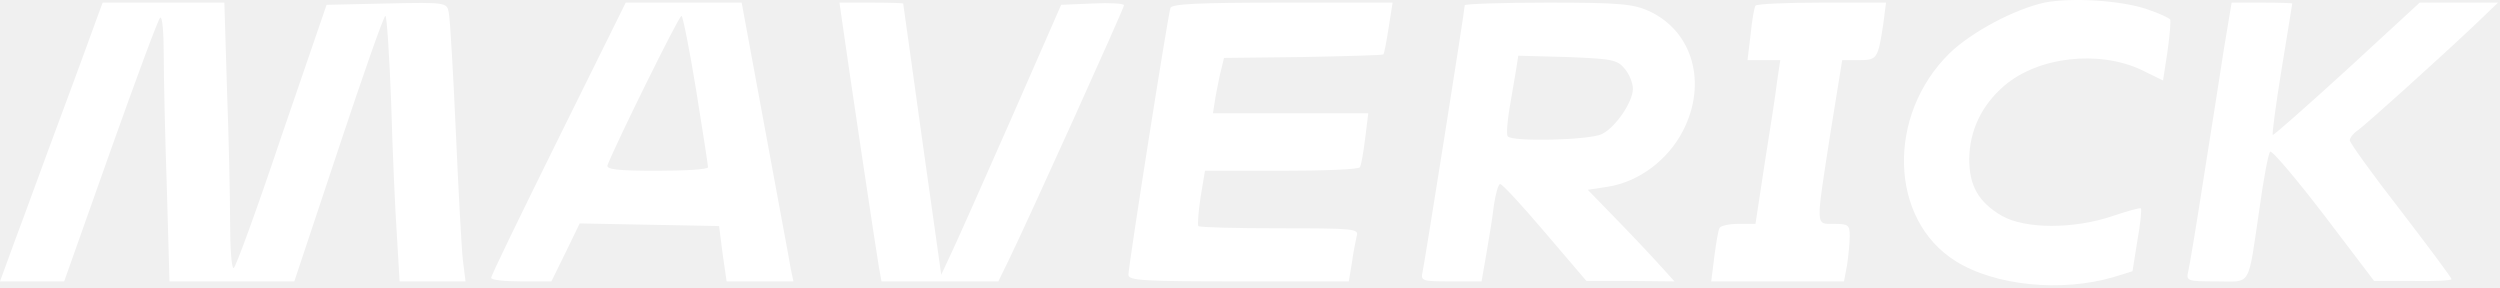
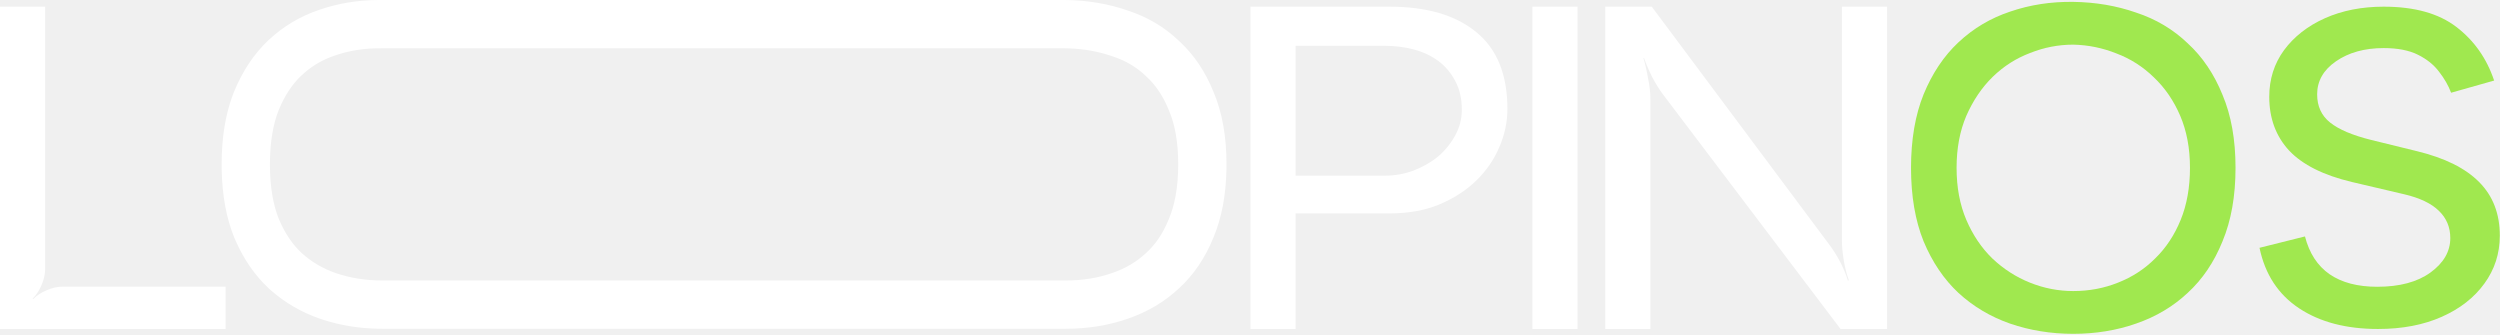
- <svg xmlns="http://www.w3.org/2000/svg" width="764" height="88" viewBox="0 0 764 88" fill="none">
-   <path d="M624.781 0.797C615.585 2.825 602.603 9.722 595.841 16.213C576.503 35.146 577.314 67.061 597.599 79.773C609.635 87.347 630.055 89.375 646.013 84.642L651.693 82.884L653.18 73.553C654.127 68.414 654.533 63.951 654.262 63.681C653.992 63.41 650.205 64.492 645.743 65.98C633.842 70.037 618.966 70.037 611.799 65.98C604.631 61.787 601.791 56.784 601.791 48.534C601.927 39.879 605.578 32.171 612.475 26.221C622.888 17.295 641.415 15.267 654.398 21.352L661.024 24.598L662.376 15.808C663.052 10.939 663.458 6.477 663.188 5.936C662.917 5.53 659.807 4.042 656.156 2.825C648.312 0.121 633.031 -0.826 624.781 0.797Z" fill="white" />
-   <path d="M30.022 4.448C29.211 6.612 24.342 20.135 18.933 34.605C13.523 49.075 7.167 66.656 4.598 73.417L0 85.994H9.872H19.609L33.809 45.965C41.652 23.922 48.414 5.665 48.955 5.395C49.631 4.989 50.037 10.128 50.037 16.754C50.037 23.381 50.442 41.637 50.983 57.325L51.795 85.994H70.863H89.931L103.454 45.424C110.892 23.11 117.248 4.854 117.789 4.854C118.195 4.854 119.006 16.89 119.547 31.495C119.953 46.235 120.764 64.492 121.305 72.2L122.116 85.994H132.124H142.266L141.455 79.503C141.049 75.987 140.102 58.271 139.291 40.015C138.48 21.758 137.533 5.53 137.127 3.772C136.586 0.797 136.316 0.661 118.195 1.067L99.803 1.473L86.009 41.637C78.571 63.816 71.945 81.937 71.404 81.937C70.727 81.937 70.322 75.581 70.322 68.008C70.322 60.3 69.916 42.043 69.375 27.438L68.564 0.797H49.901H31.374L30.022 4.448Z" fill="white" />
-   <path d="M170.665 42.313C159.306 65.303 149.975 84.371 150.11 84.912C150.11 85.588 154.302 85.994 159.306 85.994H168.502L172.829 77.204L177.157 68.278L198.524 68.684L219.755 69.09L220.837 77.61L222.054 85.994H232.197H242.475L241.663 82.208C241.393 80.179 237.742 61.111 233.82 39.609L226.652 0.797H208.937H191.221L170.665 42.313ZM212.723 27.438C214.752 40.015 216.375 50.563 216.375 51.104C216.375 51.78 209.342 52.186 200.687 52.186C188.652 52.186 185.135 51.78 185.676 50.428C188.516 43.26 207.449 4.854 208.261 4.854C208.666 4.854 210.695 14.996 212.723 27.438Z" fill="white" />
-   <path d="M257.35 6.476C259.514 21.893 267.899 77.745 268.575 81.531L269.386 85.994H287.237H305.088L308.198 79.638C314.149 67.467 343.495 2.555 343.495 1.608C343.495 1.067 339.167 0.797 333.893 1.067L324.291 1.473L308.875 36.634C300.355 55.972 292.106 74.499 290.483 77.88L287.643 83.966L281.828 42.719C278.717 20 276.013 1.338 276.013 1.067C275.878 0.932 271.55 0.797 266.276 0.797H256.539L257.35 6.476Z" fill="white" />
-   <path d="M357.694 2.419C356.883 4.718 344.847 81.261 344.847 83.966C344.847 85.724 349.174 85.994 378.52 85.994H412.193L413.14 80.314C413.546 77.069 414.357 73.417 414.627 72.065C415.304 69.901 413.546 69.766 391.097 69.766C377.844 69.766 366.619 69.496 366.214 69.09C365.943 68.684 366.214 64.762 366.89 60.3L368.242 52.186H391.638C404.485 52.186 415.304 51.78 415.574 51.104C415.98 50.563 416.656 46.641 417.197 42.313L418.144 34.605H394.478H370.676L371.488 29.466C372.029 26.762 372.705 22.975 373.246 21.082L374.057 17.701L398.264 17.43C411.517 17.16 422.471 16.89 422.742 16.619C423.012 16.484 423.688 12.832 424.364 8.505L425.581 0.797H391.908C366.214 0.797 358.1 1.202 357.694 2.419Z" fill="white" />
-   <path d="M447.625 1.608C447.625 3.096 435.453 79.773 434.777 82.884C434.101 85.859 434.372 85.994 443.432 85.994H452.763L454.251 77.474C455.062 72.876 456.144 66.25 456.55 62.599C457.091 59.083 457.902 56.243 458.443 56.243C459.119 56.243 465.205 62.869 472.102 70.983L484.814 85.859H498.202L511.725 85.994L507.804 81.667C505.64 79.232 499.69 72.876 494.551 67.602L485.22 58.001L491.44 57.054C500.772 55.566 509.697 48.94 514.295 40.015C521.868 25.409 517.27 9.452 503.882 3.366C499.149 1.202 494.821 0.797 473.049 0.797C458.984 0.797 447.625 1.202 447.625 1.608ZM496.579 21.082C497.932 22.705 499.013 25.409 499.013 27.167C499.013 31.089 493.739 38.933 489.547 40.961C485.896 42.855 461.689 43.395 460.742 41.637C460.337 41.096 460.607 37.31 461.283 33.253C461.959 29.196 462.906 23.787 463.312 21.352L463.988 17.025L478.999 17.43C492.657 17.971 494.28 18.242 496.579 21.082Z" fill="white" />
-   <path d="M536.474 1.743C536.068 2.419 535.392 6.341 534.986 10.534L534.039 18.377H539.043H544.047L543.1 24.733C542.694 28.384 540.936 39.609 539.314 49.751L536.474 68.414H531.335C528.495 68.414 525.925 68.955 525.52 69.631C525.114 70.172 524.438 74.229 523.897 78.421L522.95 85.994H543.235H563.52L564.467 80.99C564.873 78.151 565.278 74.229 565.278 72.065C565.278 68.819 564.873 68.414 560.545 68.414C554.73 68.414 554.865 69.901 559.328 40.961L562.979 18.377H568.118C573.663 18.377 573.933 17.971 575.556 7.153L576.368 0.797H556.759C545.94 0.797 536.744 1.202 536.474 1.743Z" fill="white" />
-   <path d="M679.686 14.59C678.469 22.299 675.765 40.014 673.466 54.214C671.302 68.278 669.138 81.261 668.732 82.883C668.056 85.859 668.327 85.994 677.387 85.994C688.206 85.994 686.854 88.293 690.505 63.68C691.722 54.755 693.21 46.911 693.751 46.37C694.292 45.829 701.594 54.484 710.114 65.573L725.531 85.859H737.431C743.923 85.994 749.197 85.723 749.197 85.318C749.197 84.912 742.164 75.446 733.645 64.356C725.125 53.402 718.093 43.666 718.093 42.854C718.093 42.178 719.175 40.69 720.662 39.744C723.232 37.85 744.328 18.918 756.635 7.288L763.396 0.796H751.496H739.46L717.281 21.217C704.975 32.441 694.697 41.502 694.562 41.231C694.292 40.961 695.509 31.9 697.267 21.081C699.025 10.263 700.512 1.337 700.512 1.067C700.512 0.932 696.32 0.796 691.181 0.796H681.985L679.686 14.59Z" fill="white" />
+ <svg xmlns="http://www.w3.org/2000/svg" width="1862" height="249" viewBox="0 0 1862 249" fill="none">
+   <path d="M931.357 245.029V4.973H1034.92C1062.59 4.973 1084.08 11.26 1099.4 23.834C1114.94 36.409 1122.72 55.499 1122.72 81.105C1122.72 90.936 1120.66 100.538 1116.54 109.912C1112.66 119.057 1106.94 127.287 1099.4 134.603C1091.85 141.919 1082.59 147.864 1071.62 152.436C1060.87 156.78 1048.64 158.952 1034.92 158.952H964.965V245.029H931.357ZM964.965 130.831H1031.49C1038.81 130.831 1045.9 129.574 1052.76 127.059C1059.84 124.315 1066.02 120.771 1071.28 116.428C1076.53 111.855 1080.76 106.597 1083.96 100.652C1087.17 94.708 1088.77 88.421 1088.77 81.791C1088.77 73.56 1087.17 66.473 1083.96 60.529C1080.76 54.356 1076.53 49.326 1071.28 45.439C1066.02 41.553 1059.96 38.695 1053.1 36.866C1046.24 35.037 1039.04 34.122 1031.49 34.122H964.965V130.831Z" fill="white" />
+   <path d="M1141.34 4.973H1174.95V245.029H1141.34V4.973Z" fill="white" />
+   <path d="M1195.59 245.029V4.973H1230.23L1362.26 181.929C1365.23 185.815 1367.98 190.159 1370.49 194.96C1373.01 199.761 1374.95 204.448 1376.32 209.021L1377.01 208.678C1375.41 204.334 1374.15 199.419 1373.24 193.931C1372.32 188.444 1371.86 183.415 1371.86 178.842V4.973H1405.47V245.029H1370.83L1238.46 70.131C1235.72 66.473 1233.09 62.243 1230.57 57.442C1228.06 52.413 1226 47.611 1224.4 43.039L1224.06 43.382C1225.43 47.954 1226.57 52.984 1227.49 58.471C1228.63 63.729 1229.2 68.759 1229.2 73.56V245.029H1195.59Z" fill="white" />
+   <path d="M1544.18 248.63C1527.56 248.63 1511.86 246.091 1497.08 241.012C1482.54 235.934 1469.73 228.316 1458.65 218.159C1447.8 208.002 1439.14 195.19 1432.68 179.723C1426.45 164.257 1423.33 146.02 1423.33 125.013C1423.33 104.006 1426.45 85.769 1432.68 70.303C1439.14 54.605 1447.8 41.678 1458.65 31.521C1469.73 21.133 1482.54 13.515 1497.08 8.668C1511.86 3.589 1527.56 1.165 1544.18 1.396C1560.8 1.627 1576.38 4.281 1590.92 9.36C1605.7 14.208 1618.51 21.826 1629.36 32.214C1640.44 42.371 1649.09 55.183 1655.33 70.649C1661.79 85.885 1665.02 104.006 1665.02 125.013C1665.02 146.02 1661.79 164.257 1655.33 179.723C1649.09 195.19 1640.44 208.002 1629.36 218.159C1618.51 228.316 1605.7 235.934 1590.92 241.012C1576.38 246.091 1560.8 248.63 1544.18 248.63ZM1544.18 33.252C1533.1 33.252 1522.36 35.33 1511.97 39.485C1501.59 43.41 1492.35 49.296 1484.27 57.145C1476.19 64.993 1469.61 74.689 1464.53 86.231C1459.69 97.543 1457.26 110.47 1457.26 125.013C1457.26 139.556 1459.69 152.484 1464.53 163.795C1469.38 175.106 1475.85 184.686 1483.93 192.535C1492.24 200.384 1501.59 206.386 1511.97 210.541C1522.36 214.696 1533.1 216.774 1544.18 216.774C1555.95 216.774 1567.03 214.696 1577.42 210.541C1588.04 206.386 1597.27 200.384 1605.12 192.535C1613.2 184.686 1619.55 175.106 1624.16 163.795C1628.78 152.484 1631.09 139.556 1631.09 125.013C1631.09 110.47 1628.67 97.543 1623.82 86.231C1618.97 74.92 1612.39 65.34 1604.08 57.491C1596 49.642 1586.77 43.756 1576.38 39.831C1565.99 35.676 1555.26 33.483 1544.18 33.252Z" fill="#A0E84F" />
+   <path d="M793.811 208.906V244.87H284.764V208.906H793.811ZM877.535 122.439C877.535 105.21 874.87 92.268 870.787 82.643L870.66 82.345L870.537 82.042C866.148 71.152 860.475 63.098 853.872 57.045L853.301 56.509C846.578 50.072 838.605 45.256 828.897 42.07L828.572 41.965L828.252 41.851C818.434 38.422 807.653 36.411 795.717 36.025L793.311 35.972H284.264C271.681 35.798 260.281 37.625 249.815 41.223L249.656 41.276L249.494 41.328C239.969 44.503 231.805 49.38 224.655 56.083L224.637 56.101C218.171 62.154 212.351 70.429 207.639 81.831C203.602 91.909 201.041 105.166 201.041 122.439C201.041 139.658 203.589 152.885 207.604 162.951C212.266 174.04 218.047 182.246 224.567 188.37C231.789 194.939 240.133 199.921 249.924 203.349C260.53 206.98 272.069 208.906 284.764 208.906V244.87L281.687 244.839C267.383 244.564 253.78 242.363 240.876 238.237L238.124 237.323C224.62 232.608 212.623 225.682 202.134 216.545L200.057 214.688C189.984 205.258 181.816 193.518 175.561 179.467L174.336 176.622C168.549 162.261 165.474 145.49 165.112 126.307L165.077 122.439C165.077 102.934 167.791 85.841 173.216 71.159L174.336 68.257C180.737 52.711 189.312 39.908 200.057 29.848C211.031 19.56 223.72 12.014 238.124 7.213C251.841 2.498 266.362 0.094 281.687 0L284.764 0.009H793.811C810.272 0.237 825.706 2.868 840.109 7.898C854.741 12.699 867.43 20.245 878.176 30.533C889.149 40.592 897.72 53.282 903.893 68.599C910.294 83.689 913.498 101.635 913.498 122.439L913.459 126.307C913.084 145.49 909.894 162.261 903.893 176.622C897.72 191.939 889.149 204.629 878.176 214.688C867.43 224.747 854.741 232.294 840.109 237.323C825.706 242.353 810.272 244.87 793.811 244.87V208.906C806.555 208.906 817.95 206.968 828.252 203.371L828.335 203.34L828.418 203.313C838.506 199.846 846.74 194.853 853.596 188.435L853.732 188.308L853.872 188.181C860.476 182.128 866.148 174.07 870.537 163.179L870.712 162.758C874.877 152.792 877.535 139.647 877.535 122.439Z" fill="white" />
+   <path d="M1857.63 59.998L1825.58 69.068C1823.57 63.727 1820.6 58.537 1816.66 53.498C1812.84 48.358 1807.59 44.126 1800.94 40.8C1794.29 37.474 1785.78 35.811 1775.4 35.811C1761.19 35.811 1749.34 39.087 1739.87 45.637C1730.5 52.087 1725.81 60.301 1725.81 70.278C1725.81 79.146 1729.04 86.15 1735.49 91.29C1741.94 96.43 1752.01 100.713 1765.72 104.14L1800.19 112.605C1820.95 117.644 1836.42 125.354 1846.6 135.734C1856.77 146.013 1861.86 159.266 1861.86 175.491C1861.86 188.794 1858.03 200.686 1850.38 211.167C1842.82 221.648 1832.24 229.912 1818.63 235.959C1805.02 242.006 1789.2 245.029 1771.16 245.029C1747.48 245.029 1727.88 239.89 1712.36 229.61C1696.84 219.331 1687.01 204.314 1682.88 184.562L1716.74 176.096C1719.97 188.593 1726.06 197.965 1735.03 204.214C1744.1 210.462 1755.95 213.586 1770.56 213.586C1787.19 213.586 1800.39 210.059 1810.16 203.004C1820.04 195.849 1824.98 187.283 1824.98 177.305C1824.98 169.243 1822.16 162.491 1816.51 157.049C1810.87 151.506 1802.2 147.374 1790.51 144.653L1751.81 135.583C1730.55 130.544 1714.93 122.733 1704.95 112.152C1695.07 101.469 1690.14 88.116 1690.14 72.092C1690.14 58.99 1693.81 47.401 1701.17 37.323C1708.63 27.245 1718.76 19.334 1731.56 13.589C1744.46 7.845 1759.07 4.973 1775.4 4.973C1798.37 4.973 1816.41 10.012 1829.51 20.09C1842.72 30.168 1852.09 43.47 1857.63 59.998Z" fill="#A0E84F" />
+   <path d="M0 245.036V4.98H33.608V200.455C33.608 204.341 32.693 208.342 30.864 212.457C29.264 216.344 27.092 219.659 24.349 222.403L24.692 222.746C27.435 220.002 30.75 217.83 34.637 216.23C38.752 214.401 42.753 213.486 46.639 213.486H168.039V245.036H0Z" fill="white" />
</svg>
